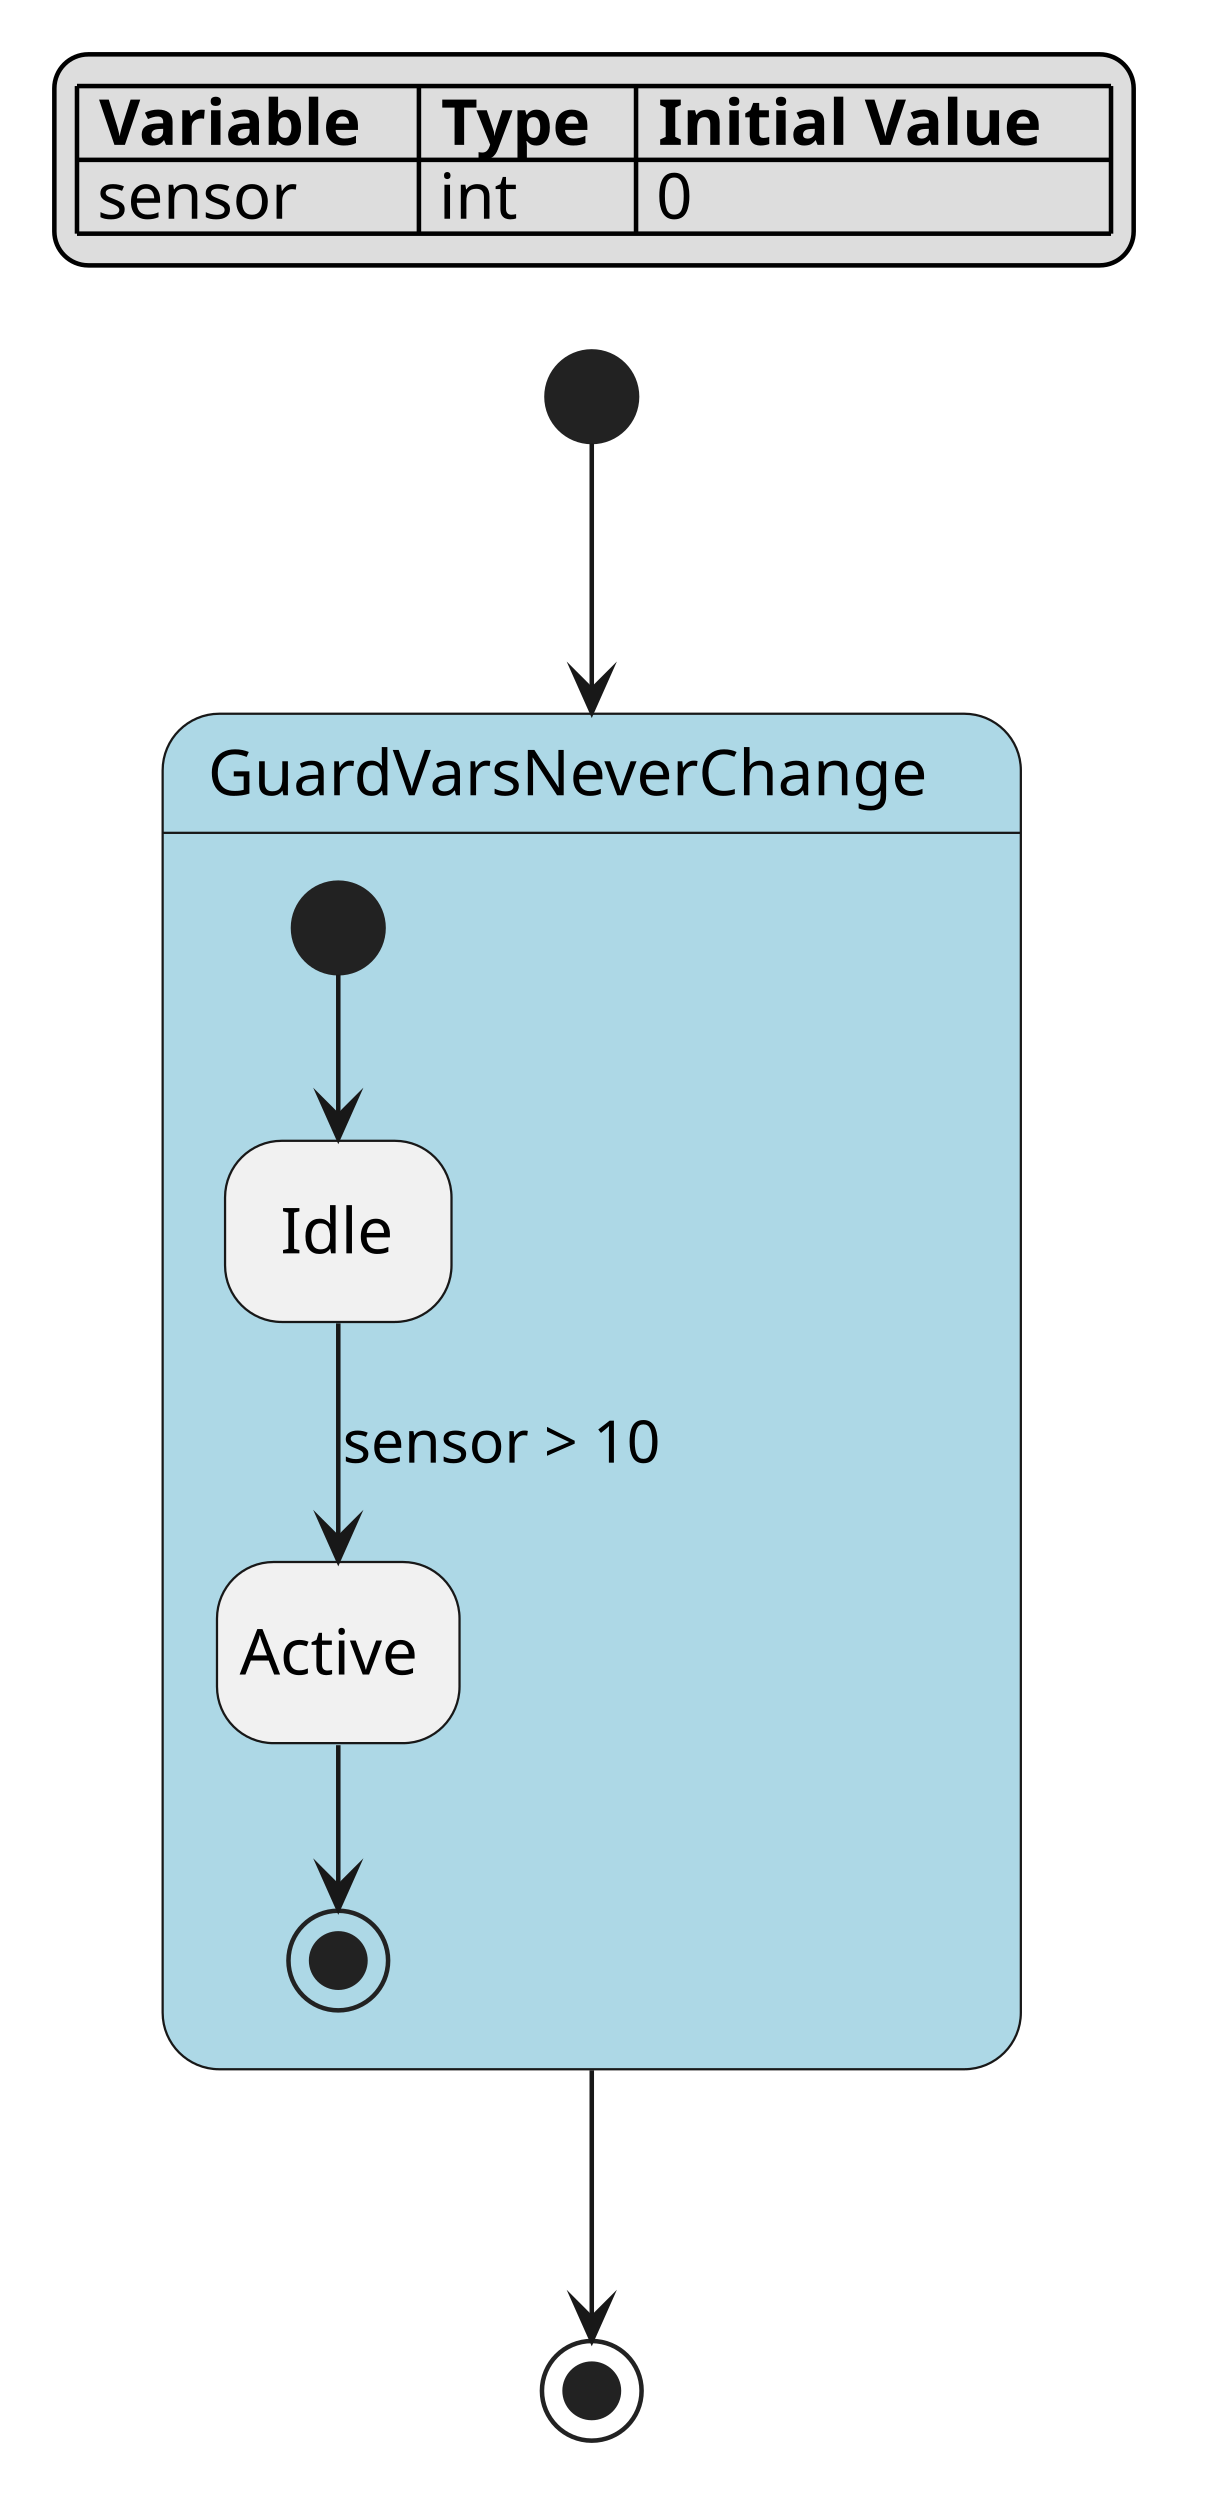
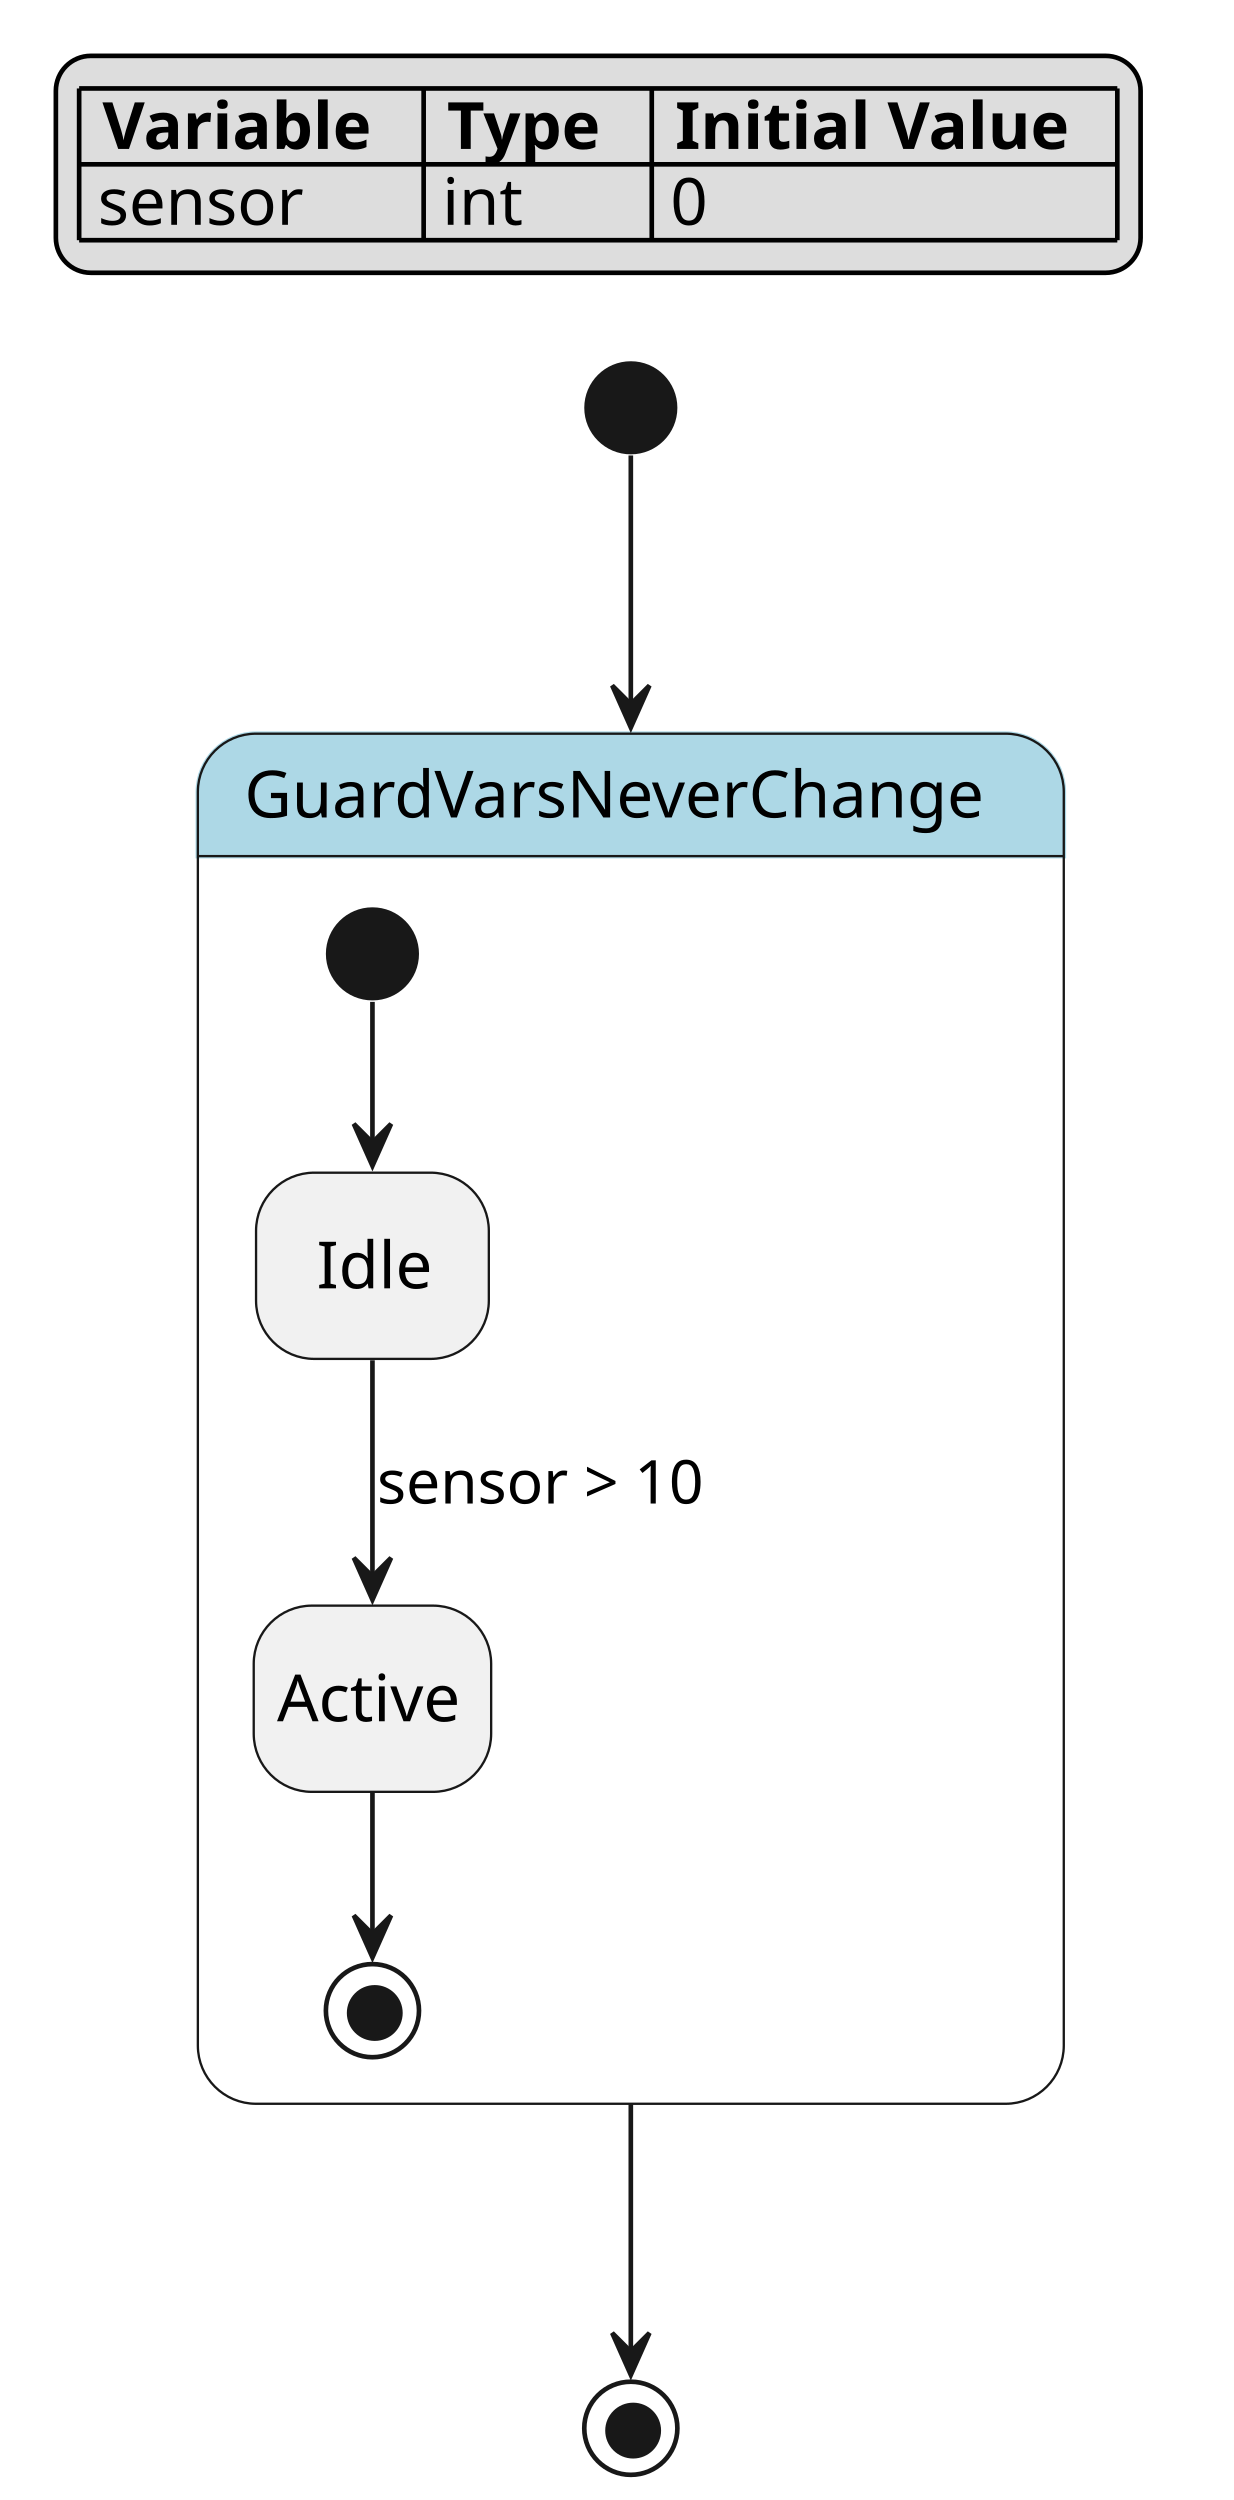
- <svg xmlns="http://www.w3.org/2000/svg" version="1.1" data-diagram-type="STATE" style="width:269px;height:552px;background:#FFFFFF;" width="269px" height="552px" viewBox="0 0 269 552" zoomAndPan="magnify" preserveAspectRatio="none" contentStyleType="text/css">
+ <svg xmlns="http://www.w3.org/2000/svg" contentStyleType="text/css" height="537px" preserveAspectRatio="none" style="width:265px;height:537px;background:#FFFFFF;" version="1.1" viewBox="0 0 265 537" width="265px" zoomAndPan="magnify">
  <defs />
-   <g font-family="sans-serif" lengthAdjust="spacing">
-     <g class="legend" data-source-line="10">
-       <rect x="12" y="12" width="238.313" height="46.594" fill="#DDD" style="stroke:#000;stroke-width:1;" rx="7.5" ry="7.5" />
-       <text x="21.874" y="31.995" fill="#000" font-size="14" textLength="65.748" font-weight="700">Variable</text>
-       <text x="97.37" y="31.995" fill="#000" font-size="14" textLength="38.192" font-weight="700">Type</text>
-       <text x="145.311" y="31.995" fill="#000" font-size="14" textLength="95.129" font-weight="700">Initial Value</text>
-       <text x="21.45" y="48.292" fill="#000" font-size="14" textLength="46.396">sensor</text>
-       <text x="96.946" y="48.292" fill="#000" font-size="14" textLength="18.252">int</text>
-       <text x="144.887" y="48.292" fill="#000" font-size="14">0</text>
-       <line x1="17" y1="19" x2="245.313" y2="19" style="stroke:#000;stroke-width:1;" />
-       <line x1="17" y1="35.297" x2="245.313" y2="35.297" style="stroke:#000;stroke-width:1;" />
-       <line x1="17" y1="51.594" x2="245.313" y2="51.594" style="stroke:#000;stroke-width:1;" />
-       <line x1="17" y1="19" x2="17" y2="51.594" style="stroke:#000;stroke-width:1;" />
-       <line x1="92.496" y1="19" x2="92.496" y2="51.594" style="stroke:#000;stroke-width:1;" />
-       <line x1="140.437" y1="19" x2="140.437" y2="51.594" style="stroke:#000;stroke-width:1;" />
-       <line x1="245.313" y1="19" x2="245.313" y2="51.594" style="stroke:#000;stroke-width:1;" />
+   <g>
+     <rect fill="#DDDDDD" height="46.594" id="_legend" rx="7.5" ry="7.5" style="stroke:#000000;stroke-width:1.0;" width="233" x="12" y="12" />
+     <text fill="#000000" font-family="sans-serif" font-size="14" font-weight="bold" lengthAdjust="spacing" textLength="64" x="22" y="31.995">Variable</text>
+     <text fill="#000000" font-family="sans-serif" font-size="14" font-weight="bold" lengthAdjust="spacing" textLength="39" x="96" y="31.995">Type</text>
+     <text fill="#000000" font-family="sans-serif" font-size="14" font-weight="bold" lengthAdjust="spacing" textLength="90" x="145" y="31.995">Initial Value</text>
+     <text fill="#000000" font-family="sans-serif" font-size="14" lengthAdjust="spacing" textLength="48" x="21" y="48.292">sensor</text>
+     <text fill="#000000" font-family="sans-serif" font-size="14" lengthAdjust="spacing" textLength="17" x="95" y="48.292">int</text>
+     <text fill="#000000" font-family="sans-serif" font-size="14" lengthAdjust="spacing" textLength="9" x="144" y="48.292">0</text>
+     <line style="stroke:#000000;stroke-width:1.0;" x1="17" x2="240" y1="19" y2="19" />
+     <line style="stroke:#000000;stroke-width:1.0;" x1="17" x2="240" y1="35.297" y2="35.297" />
+     <line style="stroke:#000000;stroke-width:1.0;" x1="17" x2="240" y1="51.594" y2="51.594" />
+     <line style="stroke:#000000;stroke-width:1.0;" x1="17" x2="17" y1="19" y2="51.594" />
+     <line style="stroke:#000000;stroke-width:1.0;" x1="91" x2="91" y1="19" y2="51.594" />
+     <line style="stroke:#000000;stroke-width:1.0;" x1="140" x2="140" y1="19" y2="51.594" />
+     <line style="stroke:#000000;stroke-width:1.0;" x1="240" x2="240" y1="19" y2="51.594" />
+     <path d="M55,157.594 L216,157.594 A12.5,12.5 0 0 1 228.5,170.094 L228.5,183.891 L42.5,183.891 L42.5,170.094 A12.5,12.5 0 0 1 55,157.594 " fill="#ADD8E6" style="stroke:#ADD8E6;stroke-width:1.0;" />
+     <rect fill="none" height="294.297" rx="12.5" ry="12.5" style="stroke:#181818;stroke-width:0.5;" width="186" x="42.5" y="157.594" />
+     <line style="stroke:#181818;stroke-width:0.5;" x1="42.5" x2="228.5" y1="183.891" y2="183.891" />
+     <text fill="#000000" font-family="sans-serif" font-size="14" lengthAdjust="spacing" textLength="166" x="52.5" y="175.589">GuardVarsNeverChange</text>
+     <rect fill="#F1F1F1" height="40" rx="12.5" ry="12.5" style="stroke:#181818;stroke-width:0.5;" width="50" x="55" y="251.891" />
+     <text fill="#000000" font-family="sans-serif" font-size="14" lengthAdjust="spacing" textLength="24" x="68" y="276.737">Idle</text>
+     <rect fill="#F1F1F1" height="40" rx="12.5" ry="12.5" style="stroke:#181818;stroke-width:0.5;" width="51" x="54.5" y="344.891" />
+     <text fill="#000000" font-family="sans-serif" font-size="14" lengthAdjust="spacing" textLength="41" x="59.5" y="369.737">Active</text>
+     <ellipse cx="80" cy="204.891" fill="#181818" rx="10" ry="10" style="stroke:none;stroke-width:1.0;" />
+     <ellipse cx="80" cy="431.891" fill="none" rx="10" ry="10" style="stroke:#181818;stroke-width:1.0;" />
+     <ellipse cx="80.5" cy="432.391" fill="#181818" rx="6" ry="6" style="stroke:none;stroke-width:1.0;" />
+     <g id="link_*start*guard_vars_never_change_guard_vars_never_change__idle">
+       <path d="M80,215.201 C80,223.141 80,234.931 80,245.621 " fill="none" id="*start*guard_vars_never_change-to-guard_vars_never_change__idle" style="stroke:#181818;stroke-width:1.0;" />
+       <polygon fill="#181818" points="80,250.411,84,241.411,80,245.411,76,241.411,80,250.411" style="stroke:#181818;stroke-width:1.0;" />
    </g>
-     <g class="entity" data-qualified-name="guard_vars_never_change" id="ent0001" data-source-line="15">
-       <path d="M48.412,157.594 L212.902,157.594 A12.5,12.5 0 0 1 225.402,170.094 L225.402,183.891 L35.912,183.891 L35.912,170.094 A12.5,12.5 0 0 1 48.412,157.594" fill="#ADD8E6" />
-       <path d="M35.912,183.891 L225.402,183.891 L225.402,444.391 A12.5,12.5 0 0 1 212.902,456.891 L48.412,456.891 A12.5,12.5 0 0 1 35.912,444.391 L35.912,183.891" fill="#ADD8E6" />
-       <rect x="35.912" y="157.594" width="189.49" height="299.297" fill="none" style="stroke:#181818;stroke-width:0.5;" rx="12.5" ry="12.5" />
-       <line x1="35.912" y1="183.891" x2="225.402" y2="183.891" style="stroke:#181818;stroke-width:0.5;" />
-       <text x="45.912" y="175.589" fill="#000" font-size="14" textLength="169.49">GuardVarsNeverChange</text>
-       <rect x="49.692" y="251.891" width="50" height="40" fill="#F1F1F1" style="stroke:#181818;stroke-width:0.5;" rx="12.5" ry="12.5" />
-       <text x="61.932" y="276.737" fill="#000" font-size="14" textLength="25.519">Idle</text>
-       <rect x="47.912" y="344.891" width="53.552" height="40" fill="#F1F1F1" style="stroke:#181818;stroke-width:0.5;" rx="12.5" ry="12.5" />
-       <text x="52.912" y="369.737" fill="#000" font-size="14" textLength="43.552">Active</text>
-       <g class="start_entity" data-qualified-name="guard_vars_never_change..start.guard_vars_never_change" id="ent0004" data-source-line="18">
-         <ellipse cx="74.692" cy="204.891" rx="10" ry="10" fill="#222" style="stroke:#222;stroke-width:1;" />
-       </g>
-       <g class="end_entity" data-qualified-name="guard_vars_never_change..end.guard_vars_never_change" id="ent0007" data-source-line="20">
-         <ellipse cx="74.692" cy="432.891" rx="11" ry="11" fill="none" style="stroke:#222;stroke-width:1;" />
-         <ellipse cx="74.692" cy="432.891" rx="6" ry="6" fill="#222" style="stroke:#222;stroke-width:1;" />
-       </g>
-       <g class="link" data-entity-1="ent0004" data-entity-2="ent0002" id="lnk5" data-source-line="18" data-link-type="dependency">
-         <path d="M74.692,215.201 C74.692,224.611 74.692,234.431 74.692,246.411" style="stroke:#181818;stroke-width:1;" fill="none" id="*start*guard_vars_never_change-to-guard_vars_never_change__idle" />
-         <polygon points="74.692,251.411,78.692,242.411,74.692,246.411,70.692,242.411,74.692,251.411" fill="#181818" style="stroke:#181818;stroke-width:1;stroke-linejoin:miter;stroke-miterlimit:10;" />
-       </g>
-       <g class="link" data-entity-1="ent0002" data-entity-2="ent0003" id="lnk6" data-source-line="19" data-link-type="dependency">
-         <path d="M74.692,292.191 C74.692,307.631 74.692,324.181 74.692,339.621" style="stroke:#181818;stroke-width:1;" fill="none" id="guard_vars_never_change__idle-to-guard_vars_never_change__active" />
-         <polygon points="74.692,344.621,78.692,335.621,74.692,339.621,70.692,335.621,74.692,344.621" fill="#181818" style="stroke:#181818;stroke-width:1;stroke-linejoin:miter;stroke-miterlimit:10;" />
-         <text x="75.692" y="322.958" fill="#000" font-size="13" textLength="78.781">sensor &gt; 10</text>
-       </g>
-       <g class="link" data-entity-1="ent0003" data-entity-2="ent0007" id="lnk8" data-source-line="20" data-link-type="dependency">
-         <path d="M74.692,385.341 C74.692,397.201 74.692,406.891 74.692,416.561" style="stroke:#181818;stroke-width:1;" fill="none" id="guard_vars_never_change__active-to-*end*guard_vars_never_change" />
-         <polygon points="74.692,421.561,78.692,412.561,74.692,416.561,70.692,412.561,74.692,421.561" fill="#181818" style="stroke:#181818;stroke-width:1;stroke-linejoin:miter;stroke-miterlimit:10;" />
-       </g>
+     <g id="link_guard_vars_never_change__idle_guard_vars_never_change__active">
+       <path d="M80,292.191 C80,305.821 80,324.221 80,338.961 " fill="none" id="guard_vars_never_change__idle-to-guard_vars_never_change__active" style="stroke:#181818;stroke-width:1.0;" />
+       <polygon fill="#181818" points="80,343.621,84,334.621,80,338.621,76,334.621,80,343.621" style="stroke:#181818;stroke-width:1.0;" />
+       <text fill="#000000" font-family="sans-serif" font-size="13" lengthAdjust="spacing" textLength="78" x="81" y="322.957">sensor &gt; 10</text>
    </g>
-     <g class="start_entity" data-qualified-name=".start." id="ent0009" data-source-line="22">
-       <ellipse cx="130.662" cy="87.594" rx="10" ry="10" fill="#222" style="stroke:#222;stroke-width:1;" />
+     <g id="link_guard_vars_never_change__active_*end*guard_vars_never_change">
+       <path d="M80,385.041 C80,394.781 80,406.451 80,415.581 " fill="none" id="guard_vars_never_change__active-to-*end*guard_vars_never_change" style="stroke:#181818;stroke-width:1.0;" />
+       <polygon fill="#181818" points="80,420.441,84,411.441,80,415.441,76,411.441,80,420.441" style="stroke:#181818;stroke-width:1.0;" />
    </g>
-     <g class="end_entity" data-qualified-name=".end." id="ent0011" data-source-line="23">
-       <ellipse cx="130.662" cy="527.894" rx="11" ry="11" fill="none" style="stroke:#222;stroke-width:1;" />
-       <ellipse cx="130.662" cy="527.894" rx="6" ry="6" fill="#222" style="stroke:#222;stroke-width:1;" />
+     <ellipse cx="135.5" cy="87.594" fill="#181818" rx="10" ry="10" style="stroke:none;stroke-width:1.0;" />
+     <ellipse cx="135.5" cy="521.594" fill="none" rx="10" ry="10" style="stroke:#181818;stroke-width:1.0;" />
+     <ellipse cx="136" cy="522.094" fill="#181818" rx="6" ry="6" style="stroke:none;stroke-width:1.0;" />
+     <g id="link_*start*_guard_vars_never_change">
+       <path d="M135.5,97.834 C135.5,108.764 135.5,128.394 135.5,151.344 " fill="none" id="*start*-to-guard_vars_never_change" style="stroke:#181818;stroke-width:1.0;" />
+       <polygon fill="#181818" points="135.5,156.254,139.5,147.254,135.5,151.254,131.5,147.254,135.5,156.254" style="stroke:#181818;stroke-width:1.0;" />
    </g>
-     <g class="link" data-entity-1="ent0009" data-entity-2="ent0001" id="lnk10" data-source-line="22" data-link-type="dependency">
-       <path d="M130.662,97.954 C130.662,109.824 130.662,126.874 130.662,152.314" style="stroke:#181818;stroke-width:1;" fill="none" id="*start*-to-guard_vars_never_change" />
-       <polygon points="130.662,157.314,134.662,148.314,130.662,152.314,126.662,148.314,130.662,157.314" fill="#181818" style="stroke:#181818;stroke-width:1;stroke-linejoin:miter;stroke-miterlimit:10;" />
-     </g>
-     <g class="link" data-entity-1="ent0001" data-entity-2="ent0011" id="lnk12" data-source-line="23" data-link-type="dependency">
-       <path d="M130.662,457.114 C130.662,482.514 130.662,499.634 130.662,511.834" style="stroke:#181818;stroke-width:1;" fill="none" id="guard_vars_never_change-to-*end*" />
-       <polygon points="130.662,516.834,134.662,507.834,130.662,511.834,126.662,507.834,130.662,516.834" fill="#181818" style="stroke:#181818;stroke-width:1;stroke-linejoin:miter;stroke-miterlimit:10;" />
+     <g id="link_guard_vars_never_change_*end*">
+       <path d="M135.5,451.974 C135.5,473.504 135.5,492.624 135.5,505.184 " fill="none" id="guard_vars_never_change-to-*end*" style="stroke:#181818;stroke-width:1.0;" />
+       <polygon fill="#181818" points="135.5,510.124,139.5,501.124,135.5,505.124,131.5,501.124,135.5,510.124" style="stroke:#181818;stroke-width:1.0;" />
    </g>
  </g>
</svg>
